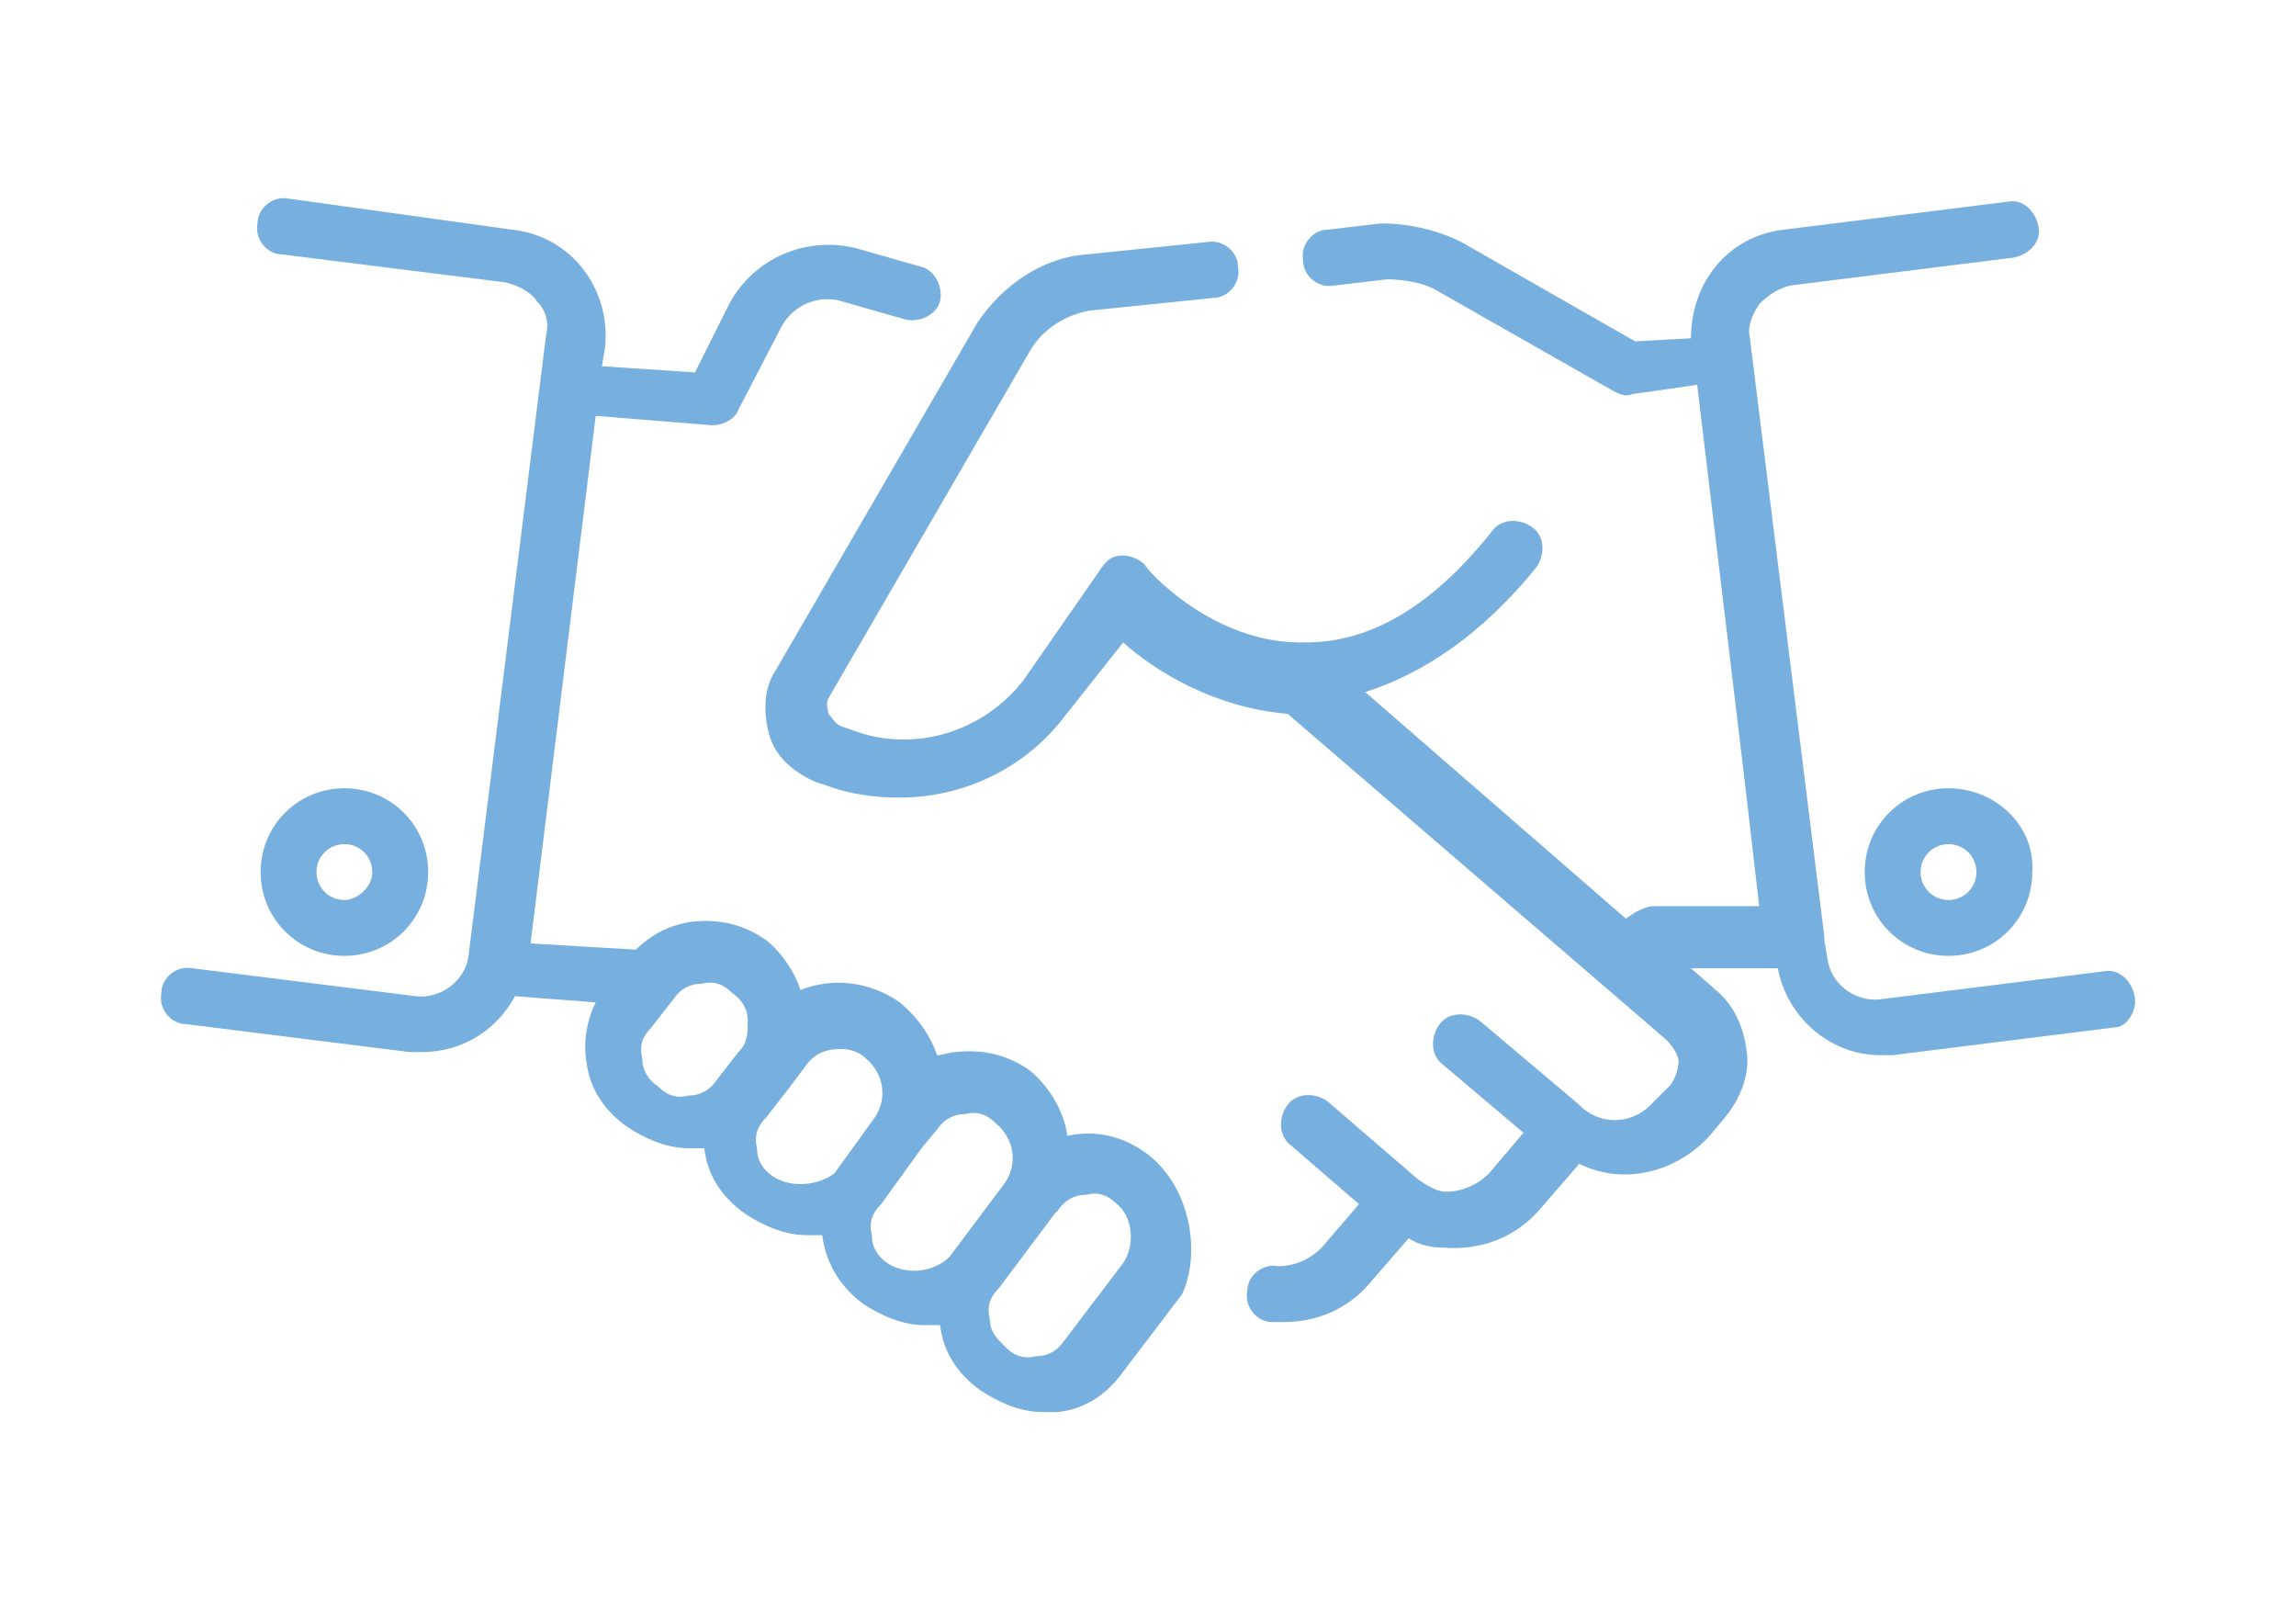
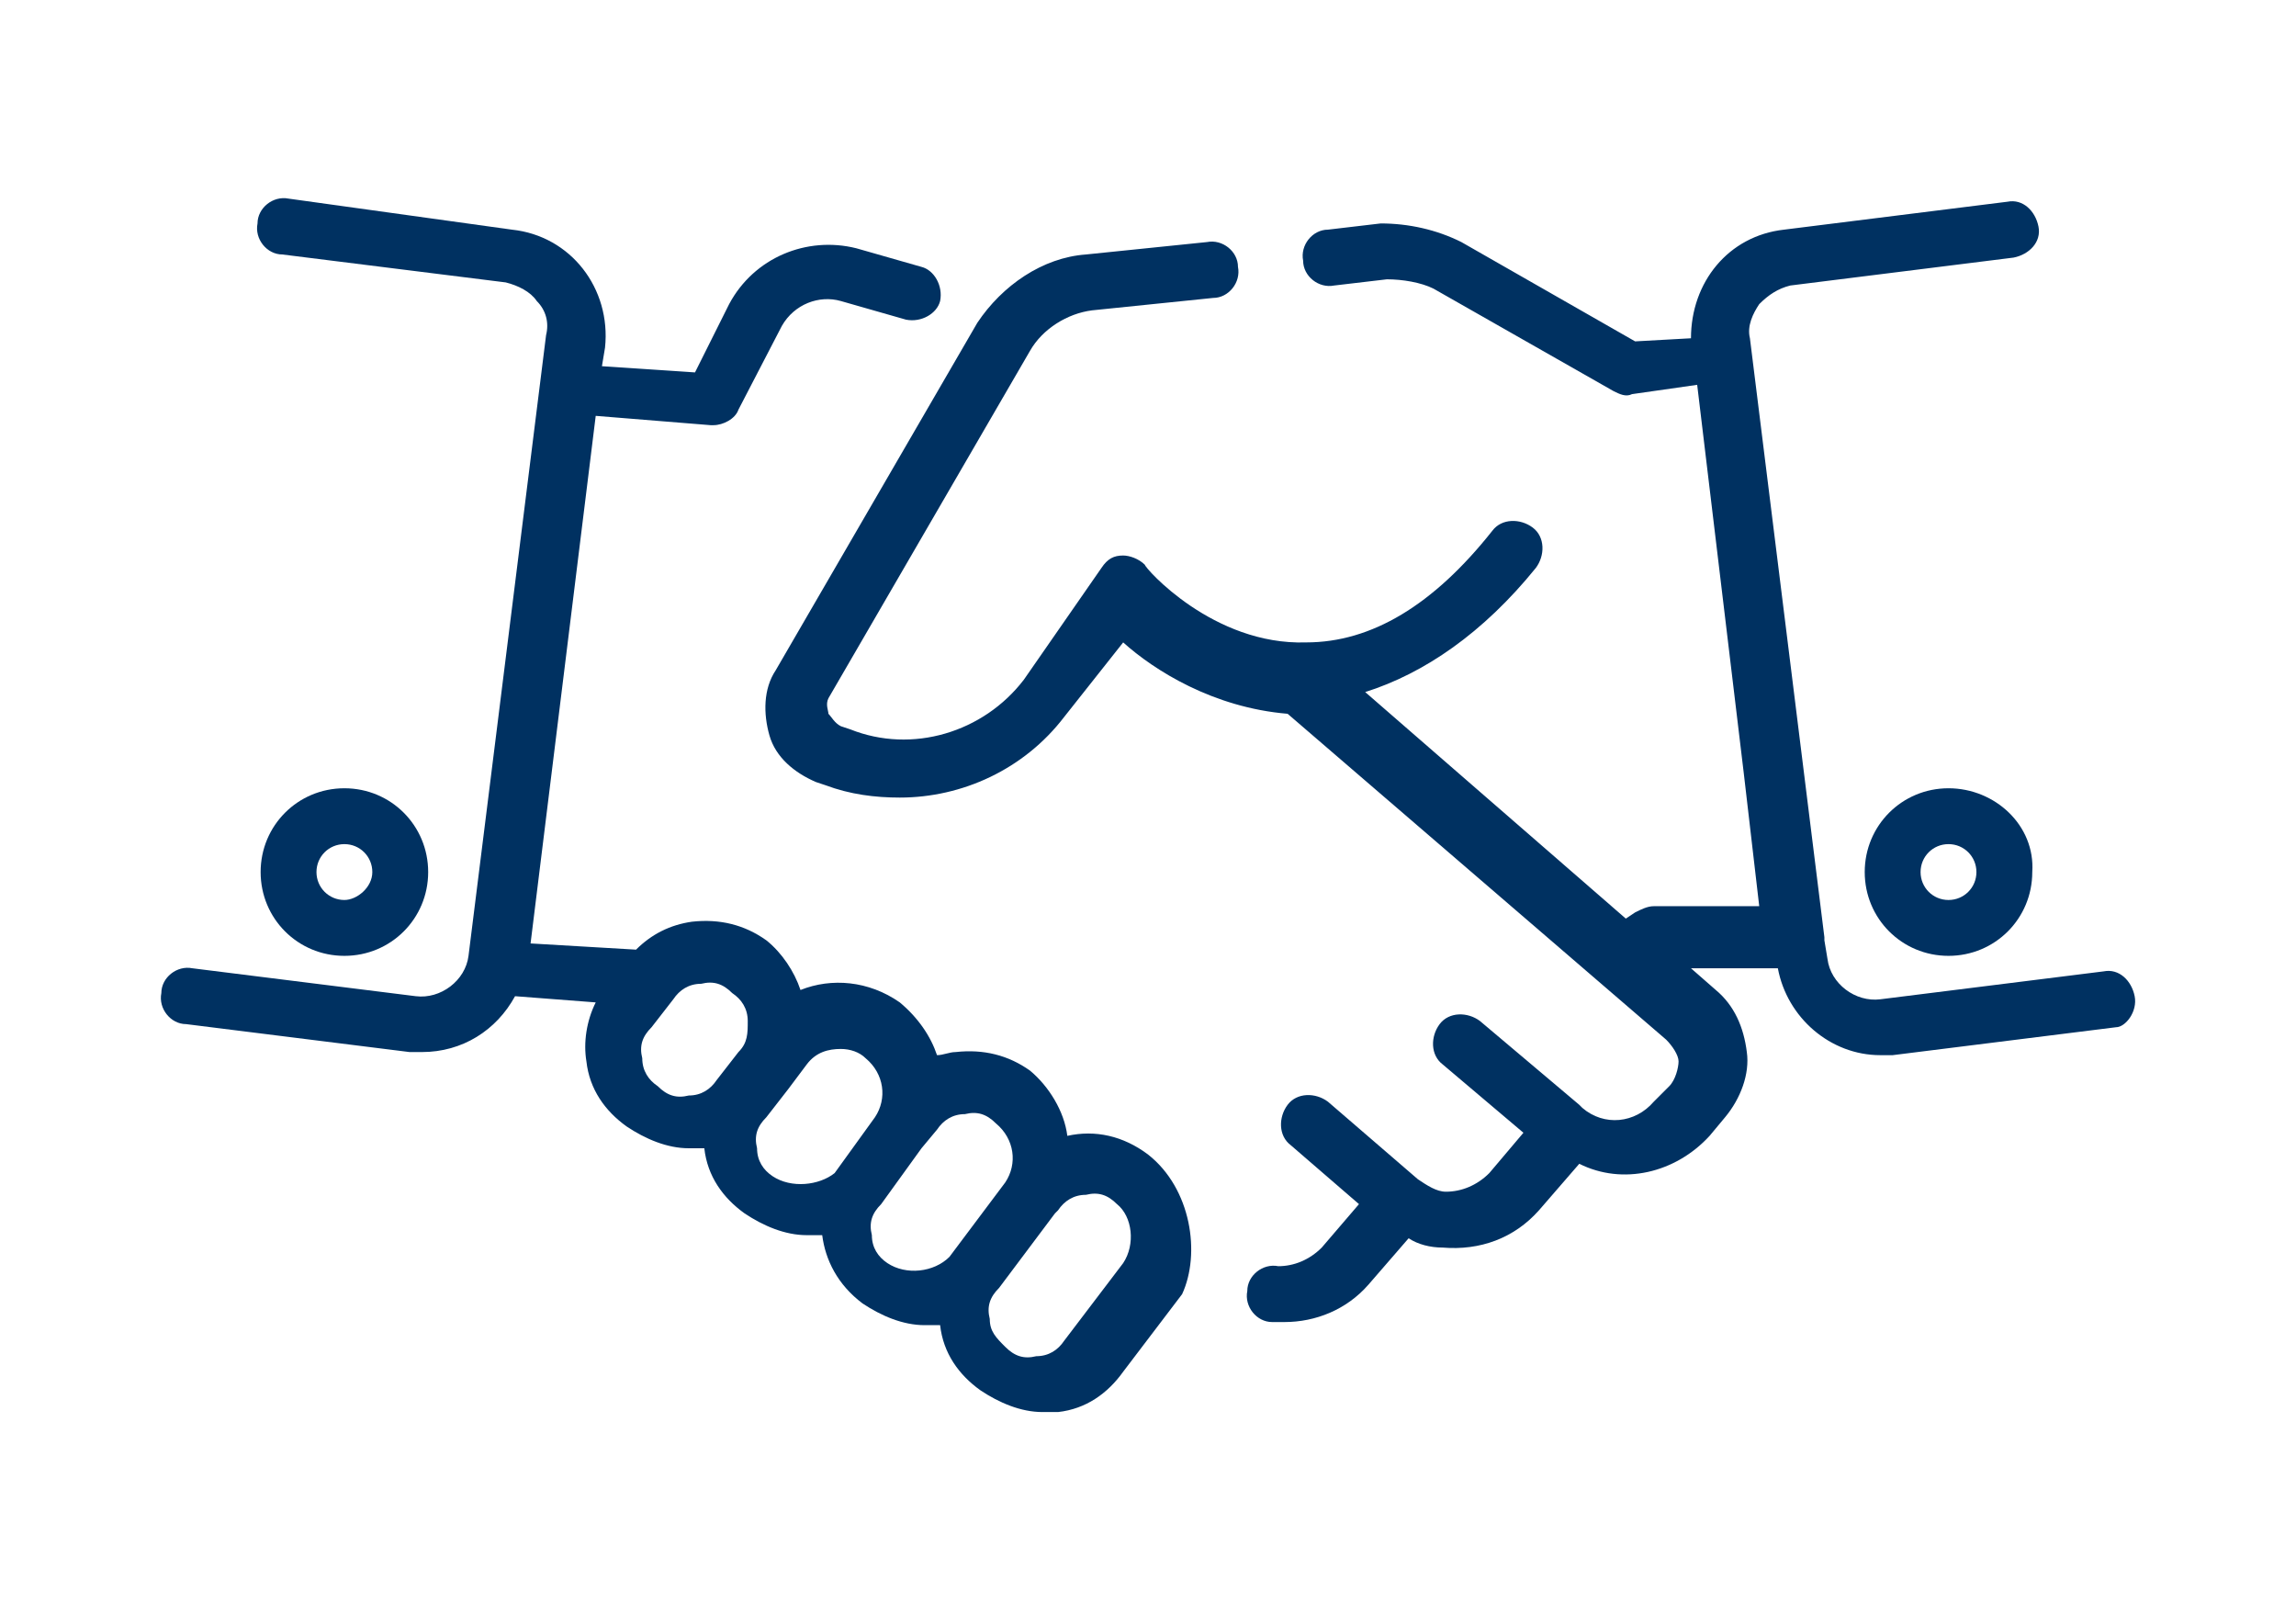
<svg xmlns="http://www.w3.org/2000/svg" version="1.1" id="Layer_1" x="0" y="0" viewBox="0 0 74 52" xml:space="preserve">
-   <style>.st0{fill:#77afde}</style>
+   <style>.st0{fill:#003161}</style>
  <path class="st0" d="M37 37.2c-.8-.6-1.7-.8-2.6-.6-.1-.8-.6-1.6-1.2-2.1-.7-.5-1.5-.7-2.4-.6-.2 0-.4.1-.6.1-.2-.6-.6-1.2-1.2-1.7-1-.7-2.2-.8-3.2-.4-.2-.6-.6-1.2-1.1-1.6-.7-.5-1.5-.7-2.4-.6-.7.1-1.3.4-1.8.9l-3.4-.2 2.1-17 3.7.3h.1c.3 0 .7-.2.8-.5l1.4-2.7c.4-.7 1.2-1 1.9-.8l2.1.6c.5.1 1-.2 1.1-.6.1-.5-.2-1-.6-1.1L27.6 8c-1.6-.4-3.3.3-4.1 1.8L22.4 12l-3-.2.1-.6c.2-1.9-1.1-3.6-3-3.8l-7.2-1c-.5-.1-1 .3-1 .8-.1.5.3 1 .8 1l7.2.9c.4.1.8.3 1 .6.3.3.4.7.3 1.1l-2.5 20c-.1.8-.9 1.4-1.7 1.3l-7.2-.9c-.5-.1-1 .3-1 .8-.1.5.3 1 .8 1l7.2.9h.4c1.3 0 2.4-.7 3-1.8l2.6.2c-.3.6-.4 1.3-.3 1.9.1.9.6 1.6 1.3 2.1.6.4 1.3.7 2 .7h.5c.1.9.6 1.6 1.3 2.1.6.4 1.3.7 2 .7h.5c.1.8.5 1.6 1.3 2.2.6.4 1.3.7 2 .7h.5c.1.9.6 1.6 1.3 2.1.6.4 1.3.7 2 .7h.5c.9-.1 1.6-.6 2.1-1.3l1.9-2.5c.6-1.3.3-3.4-1.1-4.5zm-14.8-1.9c-.4.1-.7 0-1-.3-.3-.2-.5-.5-.5-.9-.1-.4 0-.7.3-1l.7-.9c.2-.3.5-.5.9-.5.4-.1.7 0 1 .3.3.2.5.5.5.9s0 .7-.3 1l-.7.9c-.2.3-.5.5-.9.5zm2.7 2.6c-.3-.2-.5-.5-.5-.9-.1-.4 0-.7.3-1l.7-.9.6-.8c.3-.4.7-.5 1.1-.5.3 0 .6.1.8.3.6.5.7 1.3.3 1.9l-1.3 1.8c-.5.4-1.4.5-2 .1zm3.7 2.8c-.3-.2-.5-.5-.5-.9-.1-.4 0-.7.3-1l1.3-1.8.5-.6c.2-.3.5-.5.9-.5.4-.1.7 0 1 .3.6.5.7 1.3.3 1.9l-1.8 2.4c-.5.5-1.4.6-2 .2zm7.6 0l-1.9 2.5c-.2.3-.5.5-.9.5-.4.1-.7 0-1-.3s-.5-.5-.5-.9c-.1-.4 0-.7.3-1l1.8-2.4.1-.1c.2-.3.5-.5.9-.5.4-.1.7 0 1 .3.5.4.6 1.3.2 1.9z" />
  <path class="st0" d="M68.8 32.1c-.1-.5-.5-.9-1-.8l-7.2.9c-.8.1-1.6-.5-1.7-1.3l-.1-.6v-.1l-2.4-19.3c-.1-.4.1-.8.3-1.1.3-.3.6-.5 1-.6l7.2-.9c.5-.1.9-.5.8-1-.1-.5-.5-.9-1-.8l-7.2.9c-1.8.2-3 1.7-3 3.5l-1.8.1-5.6-3.2c-.8-.4-1.7-.6-2.6-.6l-1.7.2c-.5 0-.9.5-.8 1 0 .5.5.9 1 .8l1.7-.2c.5 0 1.1.1 1.5.3l5.8 3.3c.2.1.4.2.6.1l2.1-.3 1.5 12.5.5 4.3h-3.4c-.2 0-.4.1-.6.2l-.3.2-8.4-7.3c1.9-.6 3.8-1.9 5.5-4 .3-.4.3-1-.1-1.3-.4-.3-1-.3-1.3.1-1.9 2.4-3.9 3.6-6 3.6-3 .1-5.2-2.4-5.2-2.5-.2-.2-.5-.3-.7-.3-.3 0-.5.1-.7.4L33 21.9c-1.3 1.7-3.6 2.4-5.6 1.6l-.3-.1c-.2-.1-.3-.3-.4-.4 0-.1-.1-.3 0-.5l6.5-11.2c.4-.7 1.2-1.2 2-1.3l3.9-.4c.5 0 .9-.5.8-1 0-.5-.5-.9-1-.8l-3.9.4c-1.4.1-2.7 1-3.5 2.2L25 21.6c-.4.6-.4 1.4-.2 2.1s.8 1.2 1.5 1.5l.3.1c.8.3 1.6.4 2.4.4 2 0 4-.9 5.3-2.6l1.9-2.4c1 .9 2.9 2.1 5.3 2.3l12.2 10.5c.2.2.4.5.4.7s-.1.6-.3.8l-.5.5c-.6.7-1.6.8-2.3.2l-.1-.1-3.2-2.7c-.4-.3-1-.3-1.3.1-.3.4-.3 1 .1 1.3l2.6 2.2-1.1 1.3c-.4.4-.9.6-1.4.6-.3 0-.6-.2-.9-.4l-2.9-2.5c-.4-.3-1-.3-1.3.1-.3.4-.3 1 .1 1.3l2.2 1.9-1.2 1.4c-.4.4-.9.6-1.4.6-.5-.1-1 .3-1 .8-.1.5.3 1 .8 1h.4c1 0 2-.4 2.7-1.2l1.3-1.5c.3.2.7.3 1.1.3 1.2.1 2.3-.3 3.1-1.2l1.3-1.5c1.4.7 3.1.3 4.2-.9l.5-.6c.5-.6.8-1.4.7-2.1-.1-.8-.4-1.5-1-2l-.8-.7h2.8c.3 1.6 1.7 2.8 3.3 2.8h.4l7.2-.9c.3 0 .7-.5.6-1z" />
  <path class="st0" d="M62.8 25.4c-1.5 0-2.7 1.2-2.7 2.7 0 1.5 1.2 2.7 2.7 2.7 1.5 0 2.7-1.2 2.7-2.7.1-1.5-1.2-2.7-2.7-2.7zm0 3.6c-.5 0-.9-.4-.9-.9s.4-.9.9-.9.9.4.9.9-.4.9-.9.9zm-49-.9c0-1.5-1.2-2.7-2.7-2.7s-2.7 1.2-2.7 2.7c0 1.5 1.2 2.7 2.7 2.7s2.7-1.2 2.7-2.7zm-3.6 0c0-.5.4-.9.9-.9s.9.4.9.9-.5.9-.9.9c-.5 0-.9-.4-.9-.9z" />
</svg>
